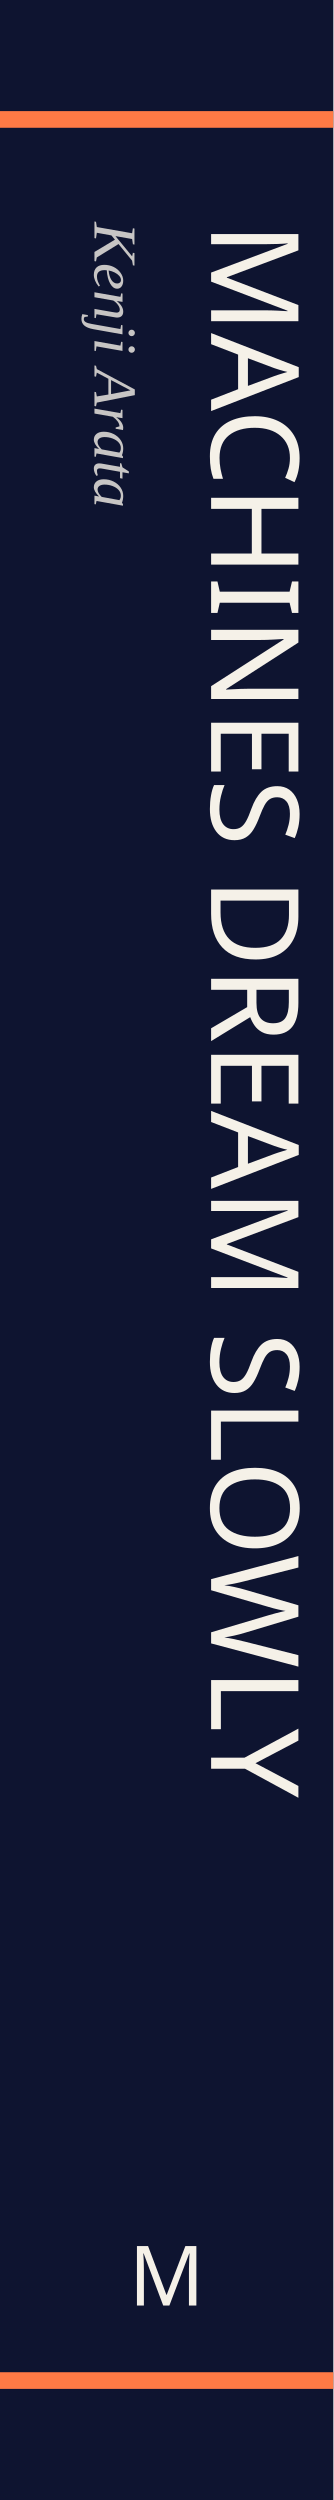
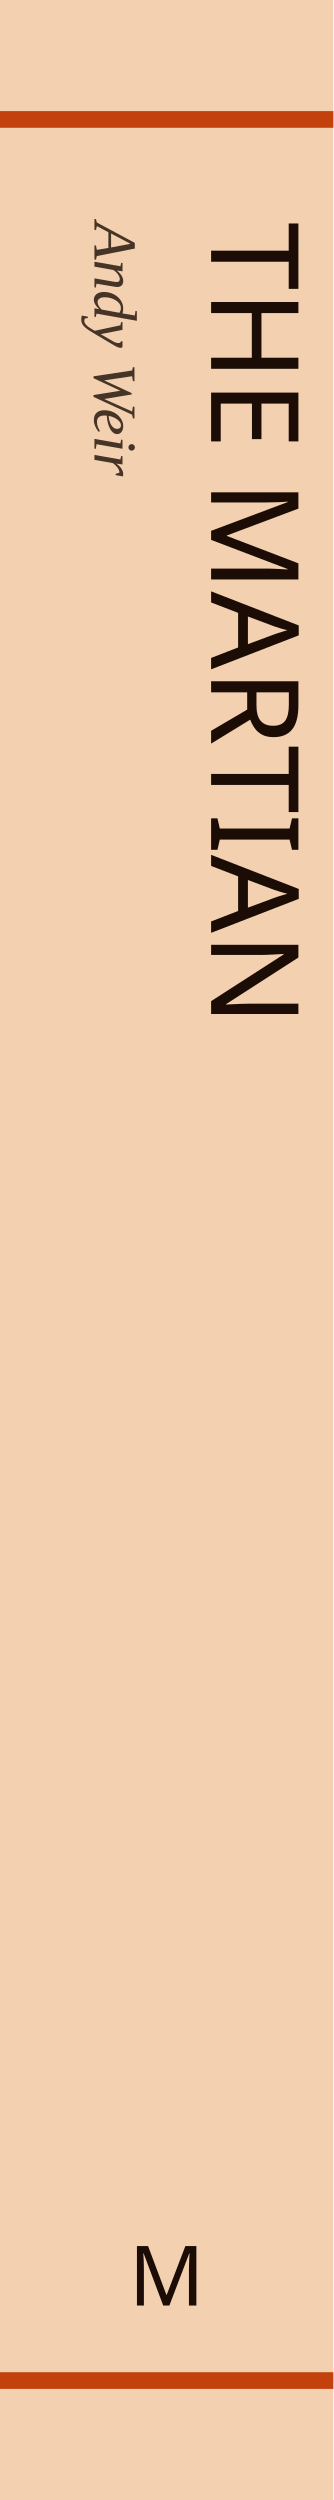
<svg xmlns="http://www.w3.org/2000/svg" width="120" height="900" viewBox="0 0 120 900">
-   <rect width="120" height="900" fill="#0e1430" />
-   <rect x="0" y="40" width="120" height="6" fill="#ff7a45" />
-   <rect x="0" y="854" width="120" height="6" fill="#ff7a45" />
+   <rect width="120" height="900" fill="#f2d0b0" />
+   <rect x="0" y="40" width="120" height="6" fill="#c2410c" />
+   <rect x="0" y="854" width="120" height="6" fill="#c2410c" />
  <g transform="translate(76 80) rotate(90)">
-     <text x="0" y="0" font-family="Impact, 'Arial Narrow', sans-serif" font-size="44" fill="#f5f1e8">MACHINES DREAM SLOWLY</text>
+     <text x="0" y="0" font-family="Impact, 'Arial Narrow', sans-serif" font-size="44" fill="#1b0d05">THE MARTIAN</text>
  </g>
  <g transform="translate(34 80) rotate(90)">
-     <text x="0" y="0" font-family="Georgia, 'Times New Roman', serif" font-style="italic" font-size="22" fill="#f5f1e8" opacity="0.8">Kenji Arata</text>
+     <text x="0" y="0" font-family="Georgia, 'Times New Roman', serif" font-style="italic" font-size="22" fill="#1b0d05" opacity="0.8">Andy Weir</text>
  </g>
-   <text x="60" y="830" text-anchor="middle" font-family="Impact, 'Arial Narrow', sans-serif" font-size="30" fill="#f5f1e8">M</text>
+   <text x="60" y="830" text-anchor="middle" font-family="Impact, 'Arial Narrow', sans-serif" font-size="30" fill="#1b0d05">M</text>
</svg>
